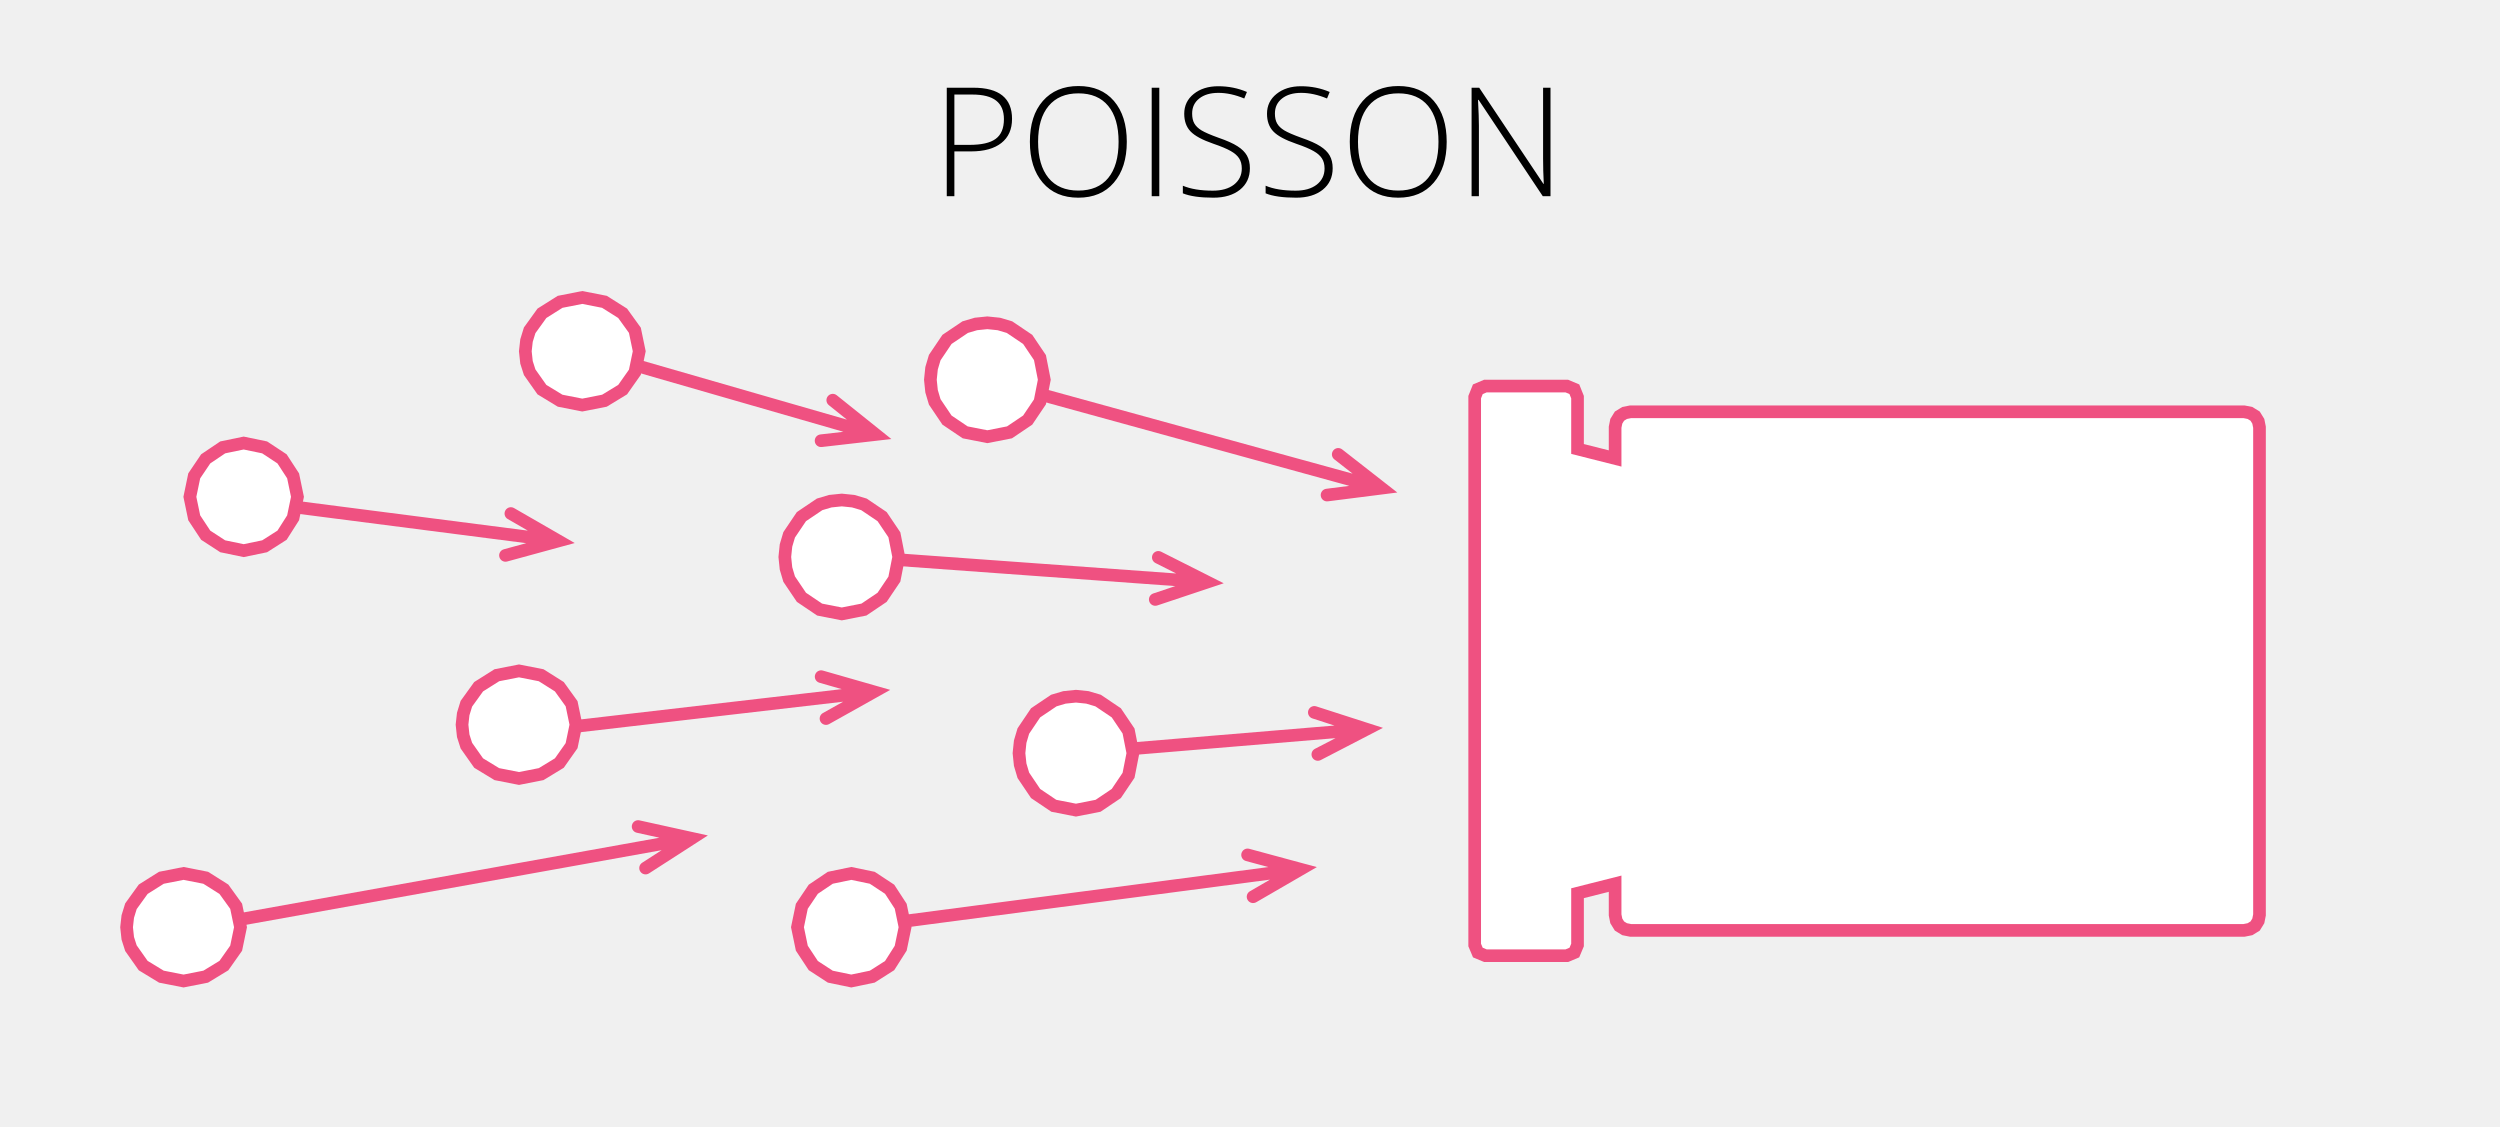
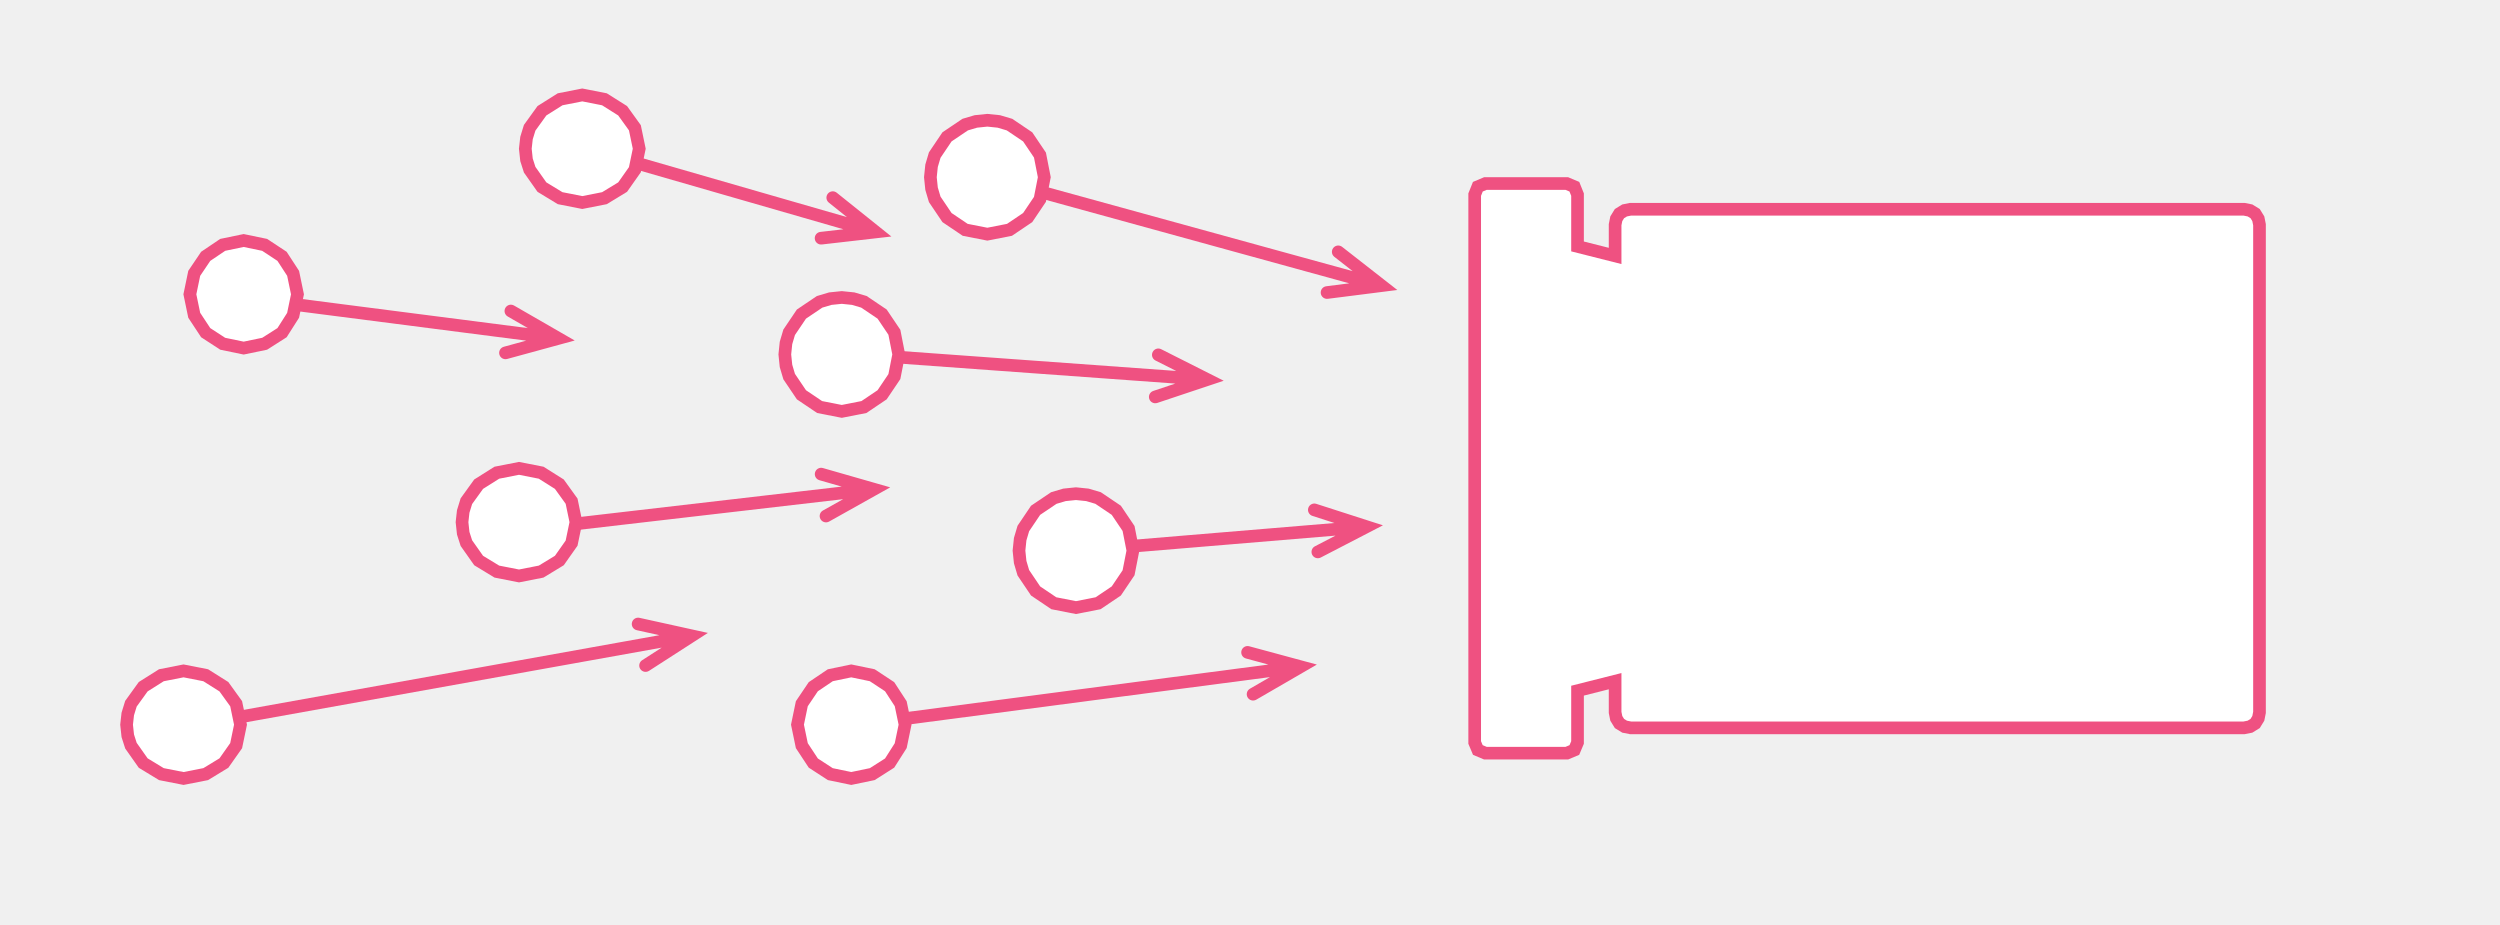
- <svg xmlns="http://www.w3.org/2000/svg" width="395" height="178" overflow="hidden">
+ <svg xmlns="http://www.w3.org/2000/svg" width="395" height="146" overflow="hidden">
  <defs>
    <clipPath id="clip0">
-       <rect x="262" y="61" width="395" height="178" />
+       <rect x="262" y="93" width="395" height="146" />
    </clipPath>
  </defs>
-   <g clip-path="url(#clip0)" transform="translate(-262 -61)">
+   <g clip-path="url(#clip0)" transform="translate(-262 -93)">
    <path d="M398.072 148.003 452.826 151.971 452.681 153.966 397.928 149.997ZM445.466 148.173 455.347 153.157 444.851 156.663C444.327 156.839 443.76 156.556 443.585 156.032 443.41 155.508 443.693 154.942 444.217 154.767L452.437 152.02 452.303 153.862 444.565 149.959C444.072 149.71 443.874 149.109 444.123 148.615 444.372 148.122 444.973 147.924 445.466 148.173Z" fill="#EF5181" />
    <path d="M386 149C386 144.029 390.029 140 395 140 399.971 140 404 144.029 404 149 404 153.971 399.971 158 395 158 390.029 158 386 153.971 386 149Z" fill="#FFFFFF" fill-rule="evenodd" />
    <path d="M384.995 149 385.202 146.992 385.772 145.069 387.905 141.905 391.069 139.772 392.992 139.202 395 138.995 397.008 139.202 398.931 139.772 402.095 141.905 404.255 145.109 405.019 149 404.255 152.891 402.095 156.095 398.891 158.255 395 159.019 391.109 158.255 387.905 156.095 385.772 152.931 385.202 151.008ZM387.182 150.71 387.146 150.528 387.646 152.216 387.517 151.941 389.454 154.816 389.184 154.546 392.059 156.483 391.693 156.331 395.193 157.019 394.807 157.019 398.307 156.331 397.941 156.483 400.816 154.546 400.546 154.816 402.483 151.941 402.331 152.307 403.019 148.807 403.019 149.193 402.331 145.693 402.483 146.059 400.546 143.184 400.816 143.454 397.941 141.517 398.216 141.646 396.528 141.146 396.71 141.182 394.897 140.995 395.103 140.995 393.29 141.182 393.472 141.146 391.784 141.646 392.059 141.517 389.184 143.454 389.454 143.184 387.517 146.059 387.646 145.784 387.146 147.472 387.182 147.29 386.995 149.103 386.995 148.897Z" fill="#EF5181" />
    <path d="M418.265 120.036 480.536 137.164 480.006 139.092 417.735 121.964ZM474.057 132.004 482.778 138.818 471.8 140.212C471.252 140.282 470.751 139.894 470.681 139.346 470.612 138.798 471 138.298 471.547 138.228L480.145 137.136 479.655 138.916 472.826 133.58C472.391 133.24 472.314 132.612 472.654 132.177 472.994 131.742 473.622 131.664 474.057 132.004Z" fill="#EF5181" />
    <path d="M0.13-0.991 71.615 8.394 71.354 10.377-0.13 0.991ZM64.488 4.174 74.062 9.724 63.38 12.614C62.846 12.759 62.297 12.443 62.153 11.91 62.009 11.377 62.324 10.828 62.857 10.684L71.223 8.42 70.983 10.251 63.485 5.904C63.007 5.627 62.844 5.015 63.121 4.538 63.398 4.06 64.01 3.897 64.488 4.174Z" fill="#EF5181" transform="matrix(1 0 0 -1 396 207.724)" />
    <path d="M0.083-0.997 44.997 2.746 44.831 4.739-0.083 0.997ZM37.678-1.131 47.505 3.959 36.971 7.352C36.446 7.521 35.882 7.233 35.713 6.707 35.544 6.181 35.833 5.618 36.358 5.448L44.607 2.791 44.454 4.631 36.759 0.645C36.268 0.391 36.077-0.213 36.331-0.703 36.585-1.194 37.188-1.385 37.678-1.131Z" fill="#EF5181" transform="matrix(1 0 0 -1 433 179.959)" />
    <path d="M409 121C409 116.029 413.029 112 418 112 422.971 112 427 116.029 427 121 427 125.971 422.971 130 418 130 413.029 130 409 125.971 409 121Z" fill="#FFFFFF" fill-rule="evenodd" />
    <path d="M407.995 121 408.202 118.992 408.772 117.069 410.905 113.905 414.069 111.772 415.992 111.202 418 110.995 420.008 111.202 421.931 111.772 425.095 113.905 427.255 117.109 428.019 121 427.255 124.891 425.095 128.095 421.891 130.255 418 131.019 414.109 130.255 410.905 128.095 408.772 124.931 408.202 123.008ZM410.182 122.71 410.146 122.528 410.646 124.216 410.517 123.941 412.454 126.816 412.184 126.546 415.059 128.483 414.693 128.331 418.193 129.019 417.807 129.019 421.307 128.331 420.941 128.483 423.816 126.546 423.546 126.816 425.483 123.941 425.331 124.307 426.019 120.807 426.019 121.193 425.331 117.693 425.483 118.059 423.546 115.184 423.816 115.454 420.941 113.517 421.216 113.646 419.528 113.146 419.71 113.182 417.897 112.995 418.103 112.995 416.29 113.182 416.472 113.146 414.784 113.646 415.059 113.517 412.184 115.454 412.454 115.184 410.517 118.059 410.646 117.784 410.146 119.472 410.182 119.29 409.995 121.103 409.995 120.897Z" fill="#EF5181" />
    <path d="M423 180C423 175.029 427.029 171 432 171 436.971 171 441 175.029 441 180 441 184.971 436.971 189 432 189 427.029 189 423 184.971 423 180Z" fill="#FFFFFF" fill-rule="evenodd" />
    <path d="M421.995 180 422.202 177.992 422.772 176.069 424.905 172.905 428.069 170.772 429.992 170.202 432 169.995 434.008 170.202 435.931 170.772 439.095 172.905 441.255 176.109 442.019 180 441.255 183.891 439.095 187.095 435.891 189.255 432 190.019 428.109 189.255 424.905 187.095 422.772 183.931 422.202 182.008ZM424.182 181.71 424.146 181.528 424.646 183.216 424.517 182.941 426.454 185.816 426.184 185.546 429.059 187.483 428.693 187.331 432.193 188.019 431.807 188.019 435.307 187.331 434.941 187.483 437.816 185.546 437.546 185.816 439.483 182.941 439.331 183.307 440.019 179.807 440.019 180.193 439.331 176.693 439.483 177.059 437.546 174.184 437.816 174.454 434.941 172.517 435.216 172.646 433.528 172.146 433.71 172.182 431.897 171.995 432.103 171.995 430.29 172.182 430.472 172.146 428.784 172.646 429.059 172.517 426.184 174.454 426.454 174.184 424.517 177.059 424.646 176.784 424.146 178.472 424.182 178.29 423.995 180.103 423.995 179.897Z" fill="#EF5181" />
    <path d="M388 207.5C388 202.806 391.806 199 396.5 199 401.194 199 405 202.806 405 207.5 405 212.194 401.194 216 396.5 216 391.806 216 388 212.194 388 207.5Z" fill="#FFFFFF" fill-rule="evenodd" />
    <path d="M386.979 207.5 387.748 203.792 389.78 200.78 392.792 198.748 396.5 197.979 400.203 198.747 403.287 200.78 405.253 203.8 406.021 207.5 405.254 211.195 403.287 214.287 400.195 216.254 396.5 217.021 392.8 216.253 389.78 214.287 387.747 211.203ZM389.667 210.609 389.522 210.262 391.335 213.012 391.046 212.725 393.733 214.475 393.391 214.333 396.703 215.021 396.297 215.021 399.609 214.333 399.276 214.469 402.026 212.719 401.719 213.026 403.469 210.276 403.333 210.609 404.021 207.297 404.021 207.703 403.333 204.391 403.474 204.733 401.724 202.046 402.012 202.335 399.262 200.522 399.609 200.667 396.297 199.979 396.703 199.979 393.391 200.667 393.747 200.517 391.059 202.329 391.329 202.059 389.517 204.747 389.667 204.391 388.979 207.703 388.979 207.297Z" fill="#EF5181" />
    <path d="M0.115-0.993 56.187 5.516 55.957 7.503-0.115 0.993ZM48.998 1.403 58.655 6.809 48.017 9.859C47.486 10.011 46.932 9.704 46.78 9.174 46.627 8.643 46.934 8.089 47.465 7.937L55.796 5.548 55.584 7.382 48.021 3.148C47.539 2.878 47.367 2.269 47.637 1.787 47.907 1.305 48.516 1.133 48.998 1.403Z" fill="#EF5181" transform="matrix(1 0 0 -1 344 176.809)" />
    <path d="M335 175.5C335 170.806 339.029 167 344 167 348.971 167 353 170.806 353 175.5 353 180.194 348.971 184 344 184 339.029 184 335 180.194 335 175.5Z" fill="#FFFFFF" fill-rule="evenodd" />
    <path d="M333.994 175.498 334.204 173.608 334.78 171.736 336.927 168.758 340.124 166.742 344 165.981 347.876 166.742 351.073 168.758 353.248 171.776 354.021 175.5 353.249 179.219 351.073 182.309 347.868 184.259 344 185.019 340.132 184.259 336.927 182.309 334.782 179.263 334.204 177.458ZM336.182 177.143 336.14 176.945 336.64 178.508 336.505 178.237 338.442 180.987 338.145 180.708 341.02 182.458 340.693 182.331 344.193 183.019 343.807 183.019 347.307 182.331 346.98 182.458 349.855 180.708 349.558 180.987 351.495 178.237 351.333 178.609 352.021 175.297 352.021 175.703 351.333 172.391 351.501 172.772 349.564 170.085 349.842 170.346 346.967 168.533 347.307 168.669 343.807 167.981 344.193 167.981 340.693 168.669 341.033 168.533 338.158 170.346 338.436 170.085 336.499 172.772 336.643 172.482 336.143 174.107 336.181 173.923 335.994 175.61 335.994 175.393Z" fill="#EF5181" />
    <path d="M353.277 115.039 400.618 128.687 400.064 130.609 352.723 116.961ZM394.202 123.449 402.839 130.369 391.844 131.629C391.295 131.691 390.8 131.298 390.737 130.749 390.674 130.2 391.068 129.704 391.616 129.642L400.227 128.655 399.715 130.429 392.952 125.01C392.521 124.664 392.451 124.035 392.797 123.604 393.142 123.173 393.771 123.104 394.202 123.449Z" fill="#EF5181" />
    <path d="M345 116.5C345 111.806 349.029 108 354 108 358.971 108 363 111.806 363 116.5 363 121.194 358.971 125 354 125 349.029 125 345 121.194 345 116.5Z" fill="#FFFFFF" fill-rule="evenodd" />
    <path d="M343.994 116.498 344.204 114.608 344.78 112.736 346.927 109.758 350.124 107.742 354 106.981 357.876 107.742 361.073 109.758 363.248 112.776 364.021 116.5 363.249 120.219 361.073 123.309 357.868 125.259 354 126.019 350.132 125.259 346.927 123.309 344.782 120.263 344.204 118.458ZM346.182 118.143 346.14 117.945 346.64 119.508 346.505 119.237 348.442 121.987 348.145 121.708 351.02 123.458 350.693 123.331 354.193 124.019 353.807 124.019 357.307 123.331 356.98 123.458 359.855 121.708 359.558 121.987 361.495 119.237 361.333 119.609 362.021 116.297 362.021 116.703 361.333 113.391 361.501 113.772 359.564 111.085 359.842 111.346 356.967 109.533 357.307 109.669 353.807 108.981 354.193 108.981 350.693 109.669 351.033 109.533 348.158 111.346 348.436 111.085 346.499 113.772 346.643 113.482 346.143 115.107 346.181 114.923 345.994 116.61 345.994 116.393Z" fill="#EF5181" />
    <path d="M300.128 139.008 350.356 145.477 350.1 147.46 299.872 140.992ZM343.218 141.274 352.807 146.801 342.131 149.717C341.598 149.863 341.048 149.549 340.903 149.016 340.757 148.483 341.071 147.934 341.604 147.788L349.964 145.504 349.728 147.335 342.22 143.007C341.741 142.731 341.577 142.12 341.853 141.641 342.128 141.163 342.74 140.998 343.218 141.274Z" fill="#EF5181" />
    <path d="M292 139.5C292 134.806 295.806 131 300.5 131 305.194 131 309 134.806 309 139.5 309 144.194 305.194 148 300.5 148 295.806 148 292 144.194 292 139.5Z" fill="#FFFFFF" fill-rule="evenodd" />
    <path d="M290.979 139.5 291.748 135.792 293.78 132.78 296.792 130.748 300.5 129.979 304.203 130.747 307.287 132.78 309.253 135.8 310.021 139.5 309.254 143.195 307.287 146.287 304.195 148.254 300.5 149.021 296.8 148.253 293.78 146.287 291.747 143.203ZM293.667 142.609 293.522 142.262 295.335 145.012 295.046 144.725 297.733 146.475 297.391 146.333 300.703 147.021 300.297 147.021 303.609 146.333 303.276 146.469 306.026 144.719 305.719 145.026 307.469 142.276 307.333 142.609 308.021 139.297 308.021 139.703 307.333 136.391 307.474 136.733 305.724 134.046 306.012 134.335 303.262 132.522 303.609 132.667 300.297 131.979 300.703 131.979 297.391 132.667 297.747 132.517 295.059 134.329 295.329 134.059 293.517 136.747 293.667 136.391 292.979 139.703 292.979 139.297Z" fill="#EF5181" />
    <path d="M0.177-0.984 80.463 13.435 80.109 15.403-0.177 0.984ZM73.543 8.884 82.845 14.879 72.038 17.262C71.499 17.381 70.965 17.041 70.846 16.501 70.728 15.962 71.068 15.428 71.608 15.309L80.071 13.443 79.745 15.26 72.46 10.565C71.996 10.266 71.862 9.647 72.161 9.183 72.46 8.718 73.079 8.585 73.543 8.884Z" fill="#EF5181" transform="matrix(1 0 0 -1 291 207.879)" />
    <path d="M282 207.5C282 202.806 286.029 199 291 199 295.971 199 300 202.806 300 207.5 300 212.194 295.971 216 291 216 286.029 216 282 212.194 282 207.5Z" fill="#FFFFFF" fill-rule="evenodd" />
    <path d="M280.994 207.498 281.204 205.608 281.78 203.736 283.927 200.758 287.124 198.742 291 197.981 294.876 198.742 298.073 200.758 300.248 203.776 301.021 207.5 300.249 211.219 298.073 214.309 294.868 216.259 291 217.019 287.132 216.259 283.927 214.309 281.782 211.263 281.204 209.458ZM283.182 209.143 283.14 208.945 283.64 210.508 283.505 210.237 285.442 212.987 285.145 212.708 288.02 214.458 287.693 214.331 291.193 215.019 290.807 215.019 294.307 214.331 293.98 214.458 296.855 212.708 296.558 212.987 298.495 210.237 298.333 210.609 299.021 207.297 299.021 207.703 298.333 204.391 298.501 204.772 296.564 202.085 296.842 202.346 293.967 200.533 294.307 200.669 290.807 199.981 291.193 199.981 287.693 200.669 288.033 200.533 285.158 202.346 285.436 202.085 283.499 204.772 283.643 204.482 283.143 206.107 283.181 205.923 282.994 207.61 282.994 207.393Z" fill="#EF5181" />
    <path d="M496.684 122 509.55 122C510.48 122 511.234 122.76 511.234 123.698L511.234 131.928 517.141 133.417 517.141 128.494C517.141 127.122 518.244 126.01 519.604 126.01L616.537 126.01C617.897 126.01 619 127.122 619 128.494L619 205.506C619 206.878 617.897 207.99 616.537 207.99L519.604 207.99C518.244 207.99 517.141 206.878 517.141 205.506L517.141 200.583 511.234 202.072 511.234 210.302C511.234 211.24 510.48 212 509.55 212L496.684 212C495.754 212 495 211.24 495 210.302L495 123.698C495 122.76 495.754 122 496.684 122Z" fill="#FFFFFF" fill-rule="evenodd" />
    <path d="M496.486 121 509.764 121 511.523 121.741 512.25 123.557 512.25 131.938 511.495 130.968 517.432 132.468 516.188 133.438 516.188 128.401 516.43 127.191 517.148 126.023 518.316 125.305 519.526 125.062 616.661 125.062 617.872 125.305 619.039 126.023 619.758 127.191 620 128.401 620 205.662 619.758 206.872 619.039 208.039 617.872 208.758 616.661 209 519.526 209 518.316 208.758 517.148 208.039 516.43 206.872 516.188 205.662 516.188 200.625 517.432 201.595 511.495 203.095 512.25 202.125 512.25 210.514 511.514 212.264 509.764 213 496.486 213 494.736 212.264 494 210.514 494 123.557 494.727 121.741ZM495.888 123.422 496.428 122.871 495.928 124.121 496 123.75 496 210.312 495.922 209.924 496.422 211.112 495.888 210.578 497.076 211.078 496.688 211 509.562 211 509.174 211.078 510.362 210.578 509.828 211.112 510.328 209.924 510.25 210.312 510.25 201.346 518.188 199.341 518.188 205.562 518.168 205.366 518.356 206.304 518.227 205.976 518.727 206.788 518.399 206.461 519.212 206.961 518.884 206.832 519.821 207.019 519.625 207 616.562 207 616.366 207.019 617.304 206.832 616.976 206.961 617.788 206.461 617.461 206.788 617.961 205.976 617.832 206.304 618.019 205.366 618 205.562 618 128.5 618.019 128.696 617.832 127.759 617.961 128.087 617.461 127.274 617.788 127.602 616.976 127.102 617.304 127.231 616.366 127.043 616.562 127.062 519.625 127.062 519.821 127.043 518.884 127.231 519.212 127.102 518.399 127.602 518.727 127.274 518.227 128.087 518.356 127.759 518.168 128.696 518.188 128.5 518.188 134.722 510.25 132.716 510.25 123.75 510.322 124.121 509.822 122.871 510.362 123.422 509.174 122.922 509.562 123 496.688 123 497.076 122.922Z" fill="#EF5181" />
-     <text font-family="Open Sans,Open Sans_MSFontService,sans-serif" font-weight="300" font-size="24" transform="translate(409.167 92)">POISSON</text>
  </g>
</svg>
